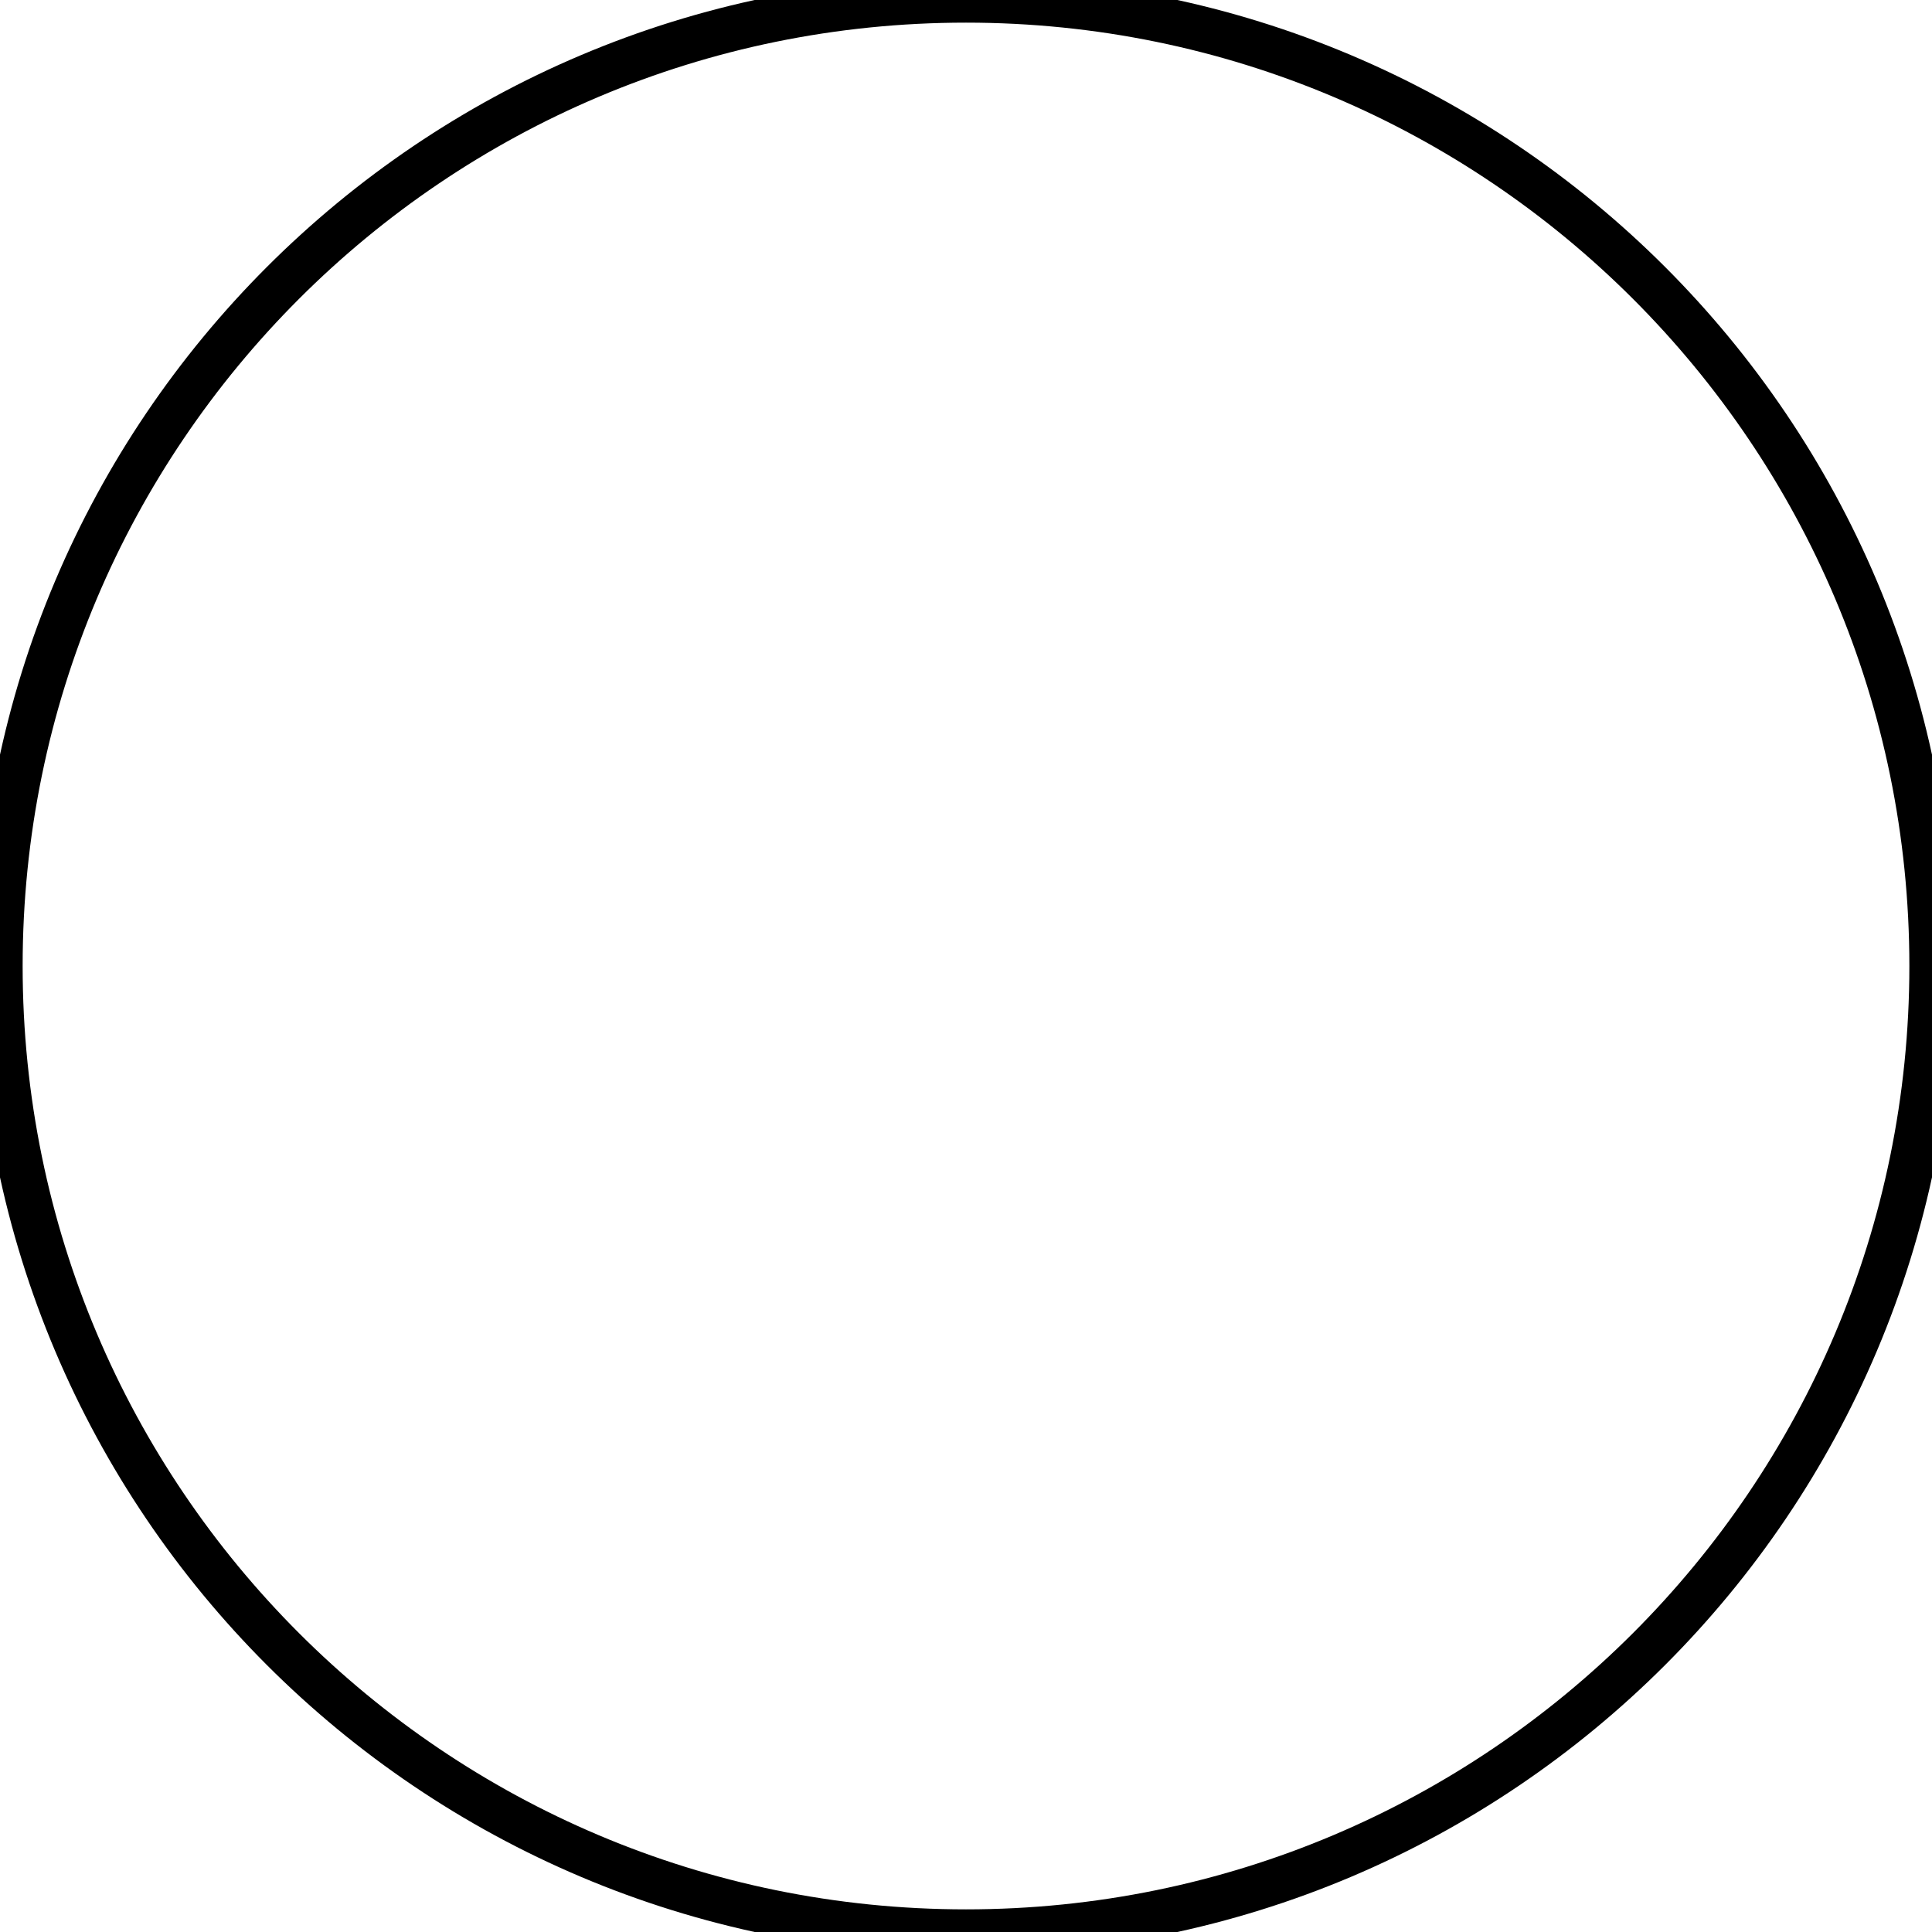
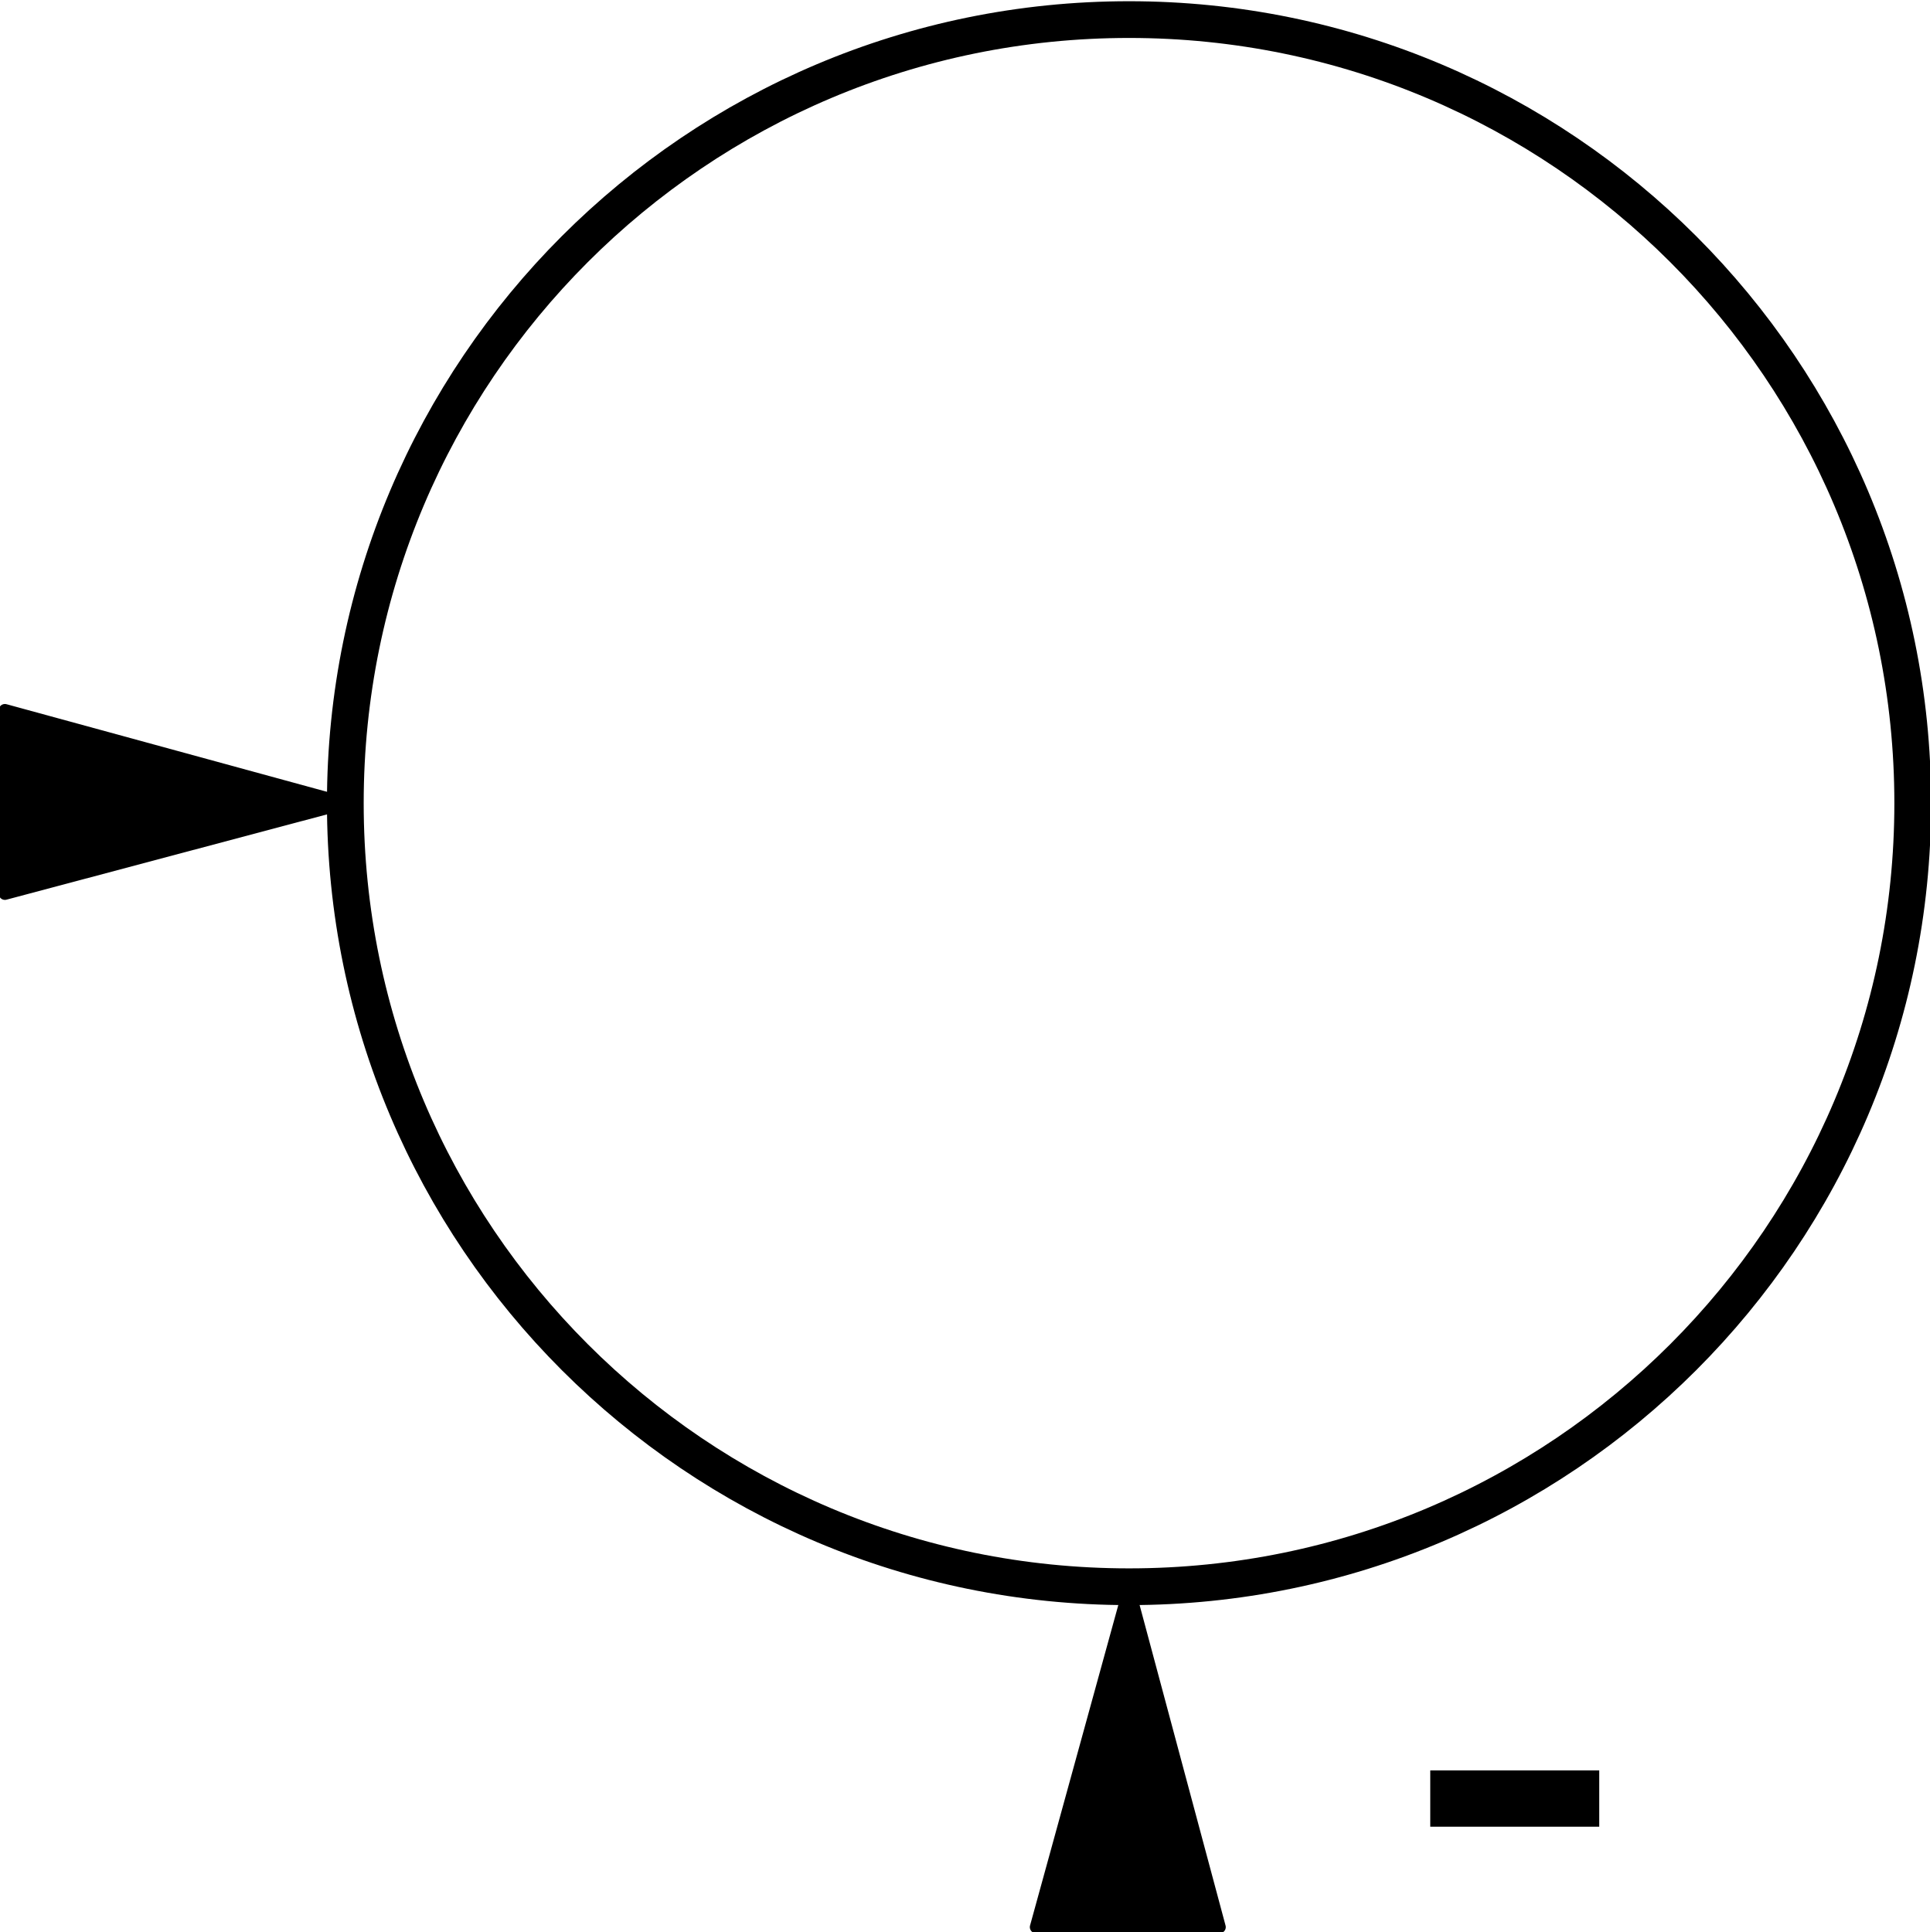
- <svg xmlns="http://www.w3.org/2000/svg" id="Layer_1" version="1.1" viewBox="0 0 64 64">
+ <svg xmlns="http://www.w3.org/2000/svg" id="Layer_1" version="1.1" viewBox="0 0 78.8 78.9">
  <defs>
    <style>
      .st0 {
        fill: none;
        stroke-width: 1.5px;
      }

      .st0, .st1 {
        stroke: #000;
        stroke-linecap: round;
        stroke-linejoin: round;
      }

-       .st2 {
-         font-family: MyriadPro-Regular, 'Myriad Pro';
-         font-size: 25.51px;
-       }
- 
      .st1 {
        stroke-width: .5px;
      }
    </style>
  </defs>
-   <circle class="st0" cx="32" cy="32" r="32" />
-   <text class="st2" transform="translate(43.53 79.36)">
-     <tspan x="0" y="0">-</tspan>
-   </text>
-   <polygon class="st1" points="35.7 77.91 32 64.11 28.3 77.91 35.7 77.91" />
-   <polygon class="st1" points="-13.8 36.54 0 32.84 -13.8 29.14 -13.8 36.54" />
+   <circle class="st0" cx="46.1" cy="32.8" r="32" />
+   <polygon class="st1" points="49.8 78.7 46.1 64.9 42.3 78.7 49.8 78.7" />
+   <polygon class="st1" points=".2 36.5 14.1 32.8 .2 29 .2 36.5" />
+   <g>
+     <line x1="58.4" y1="73.4" x2="65.3" y2="73.4" />
+     <rect x="58.4" y="72.3" width="6.9" height="2.3" />
+   </g>
</svg>
